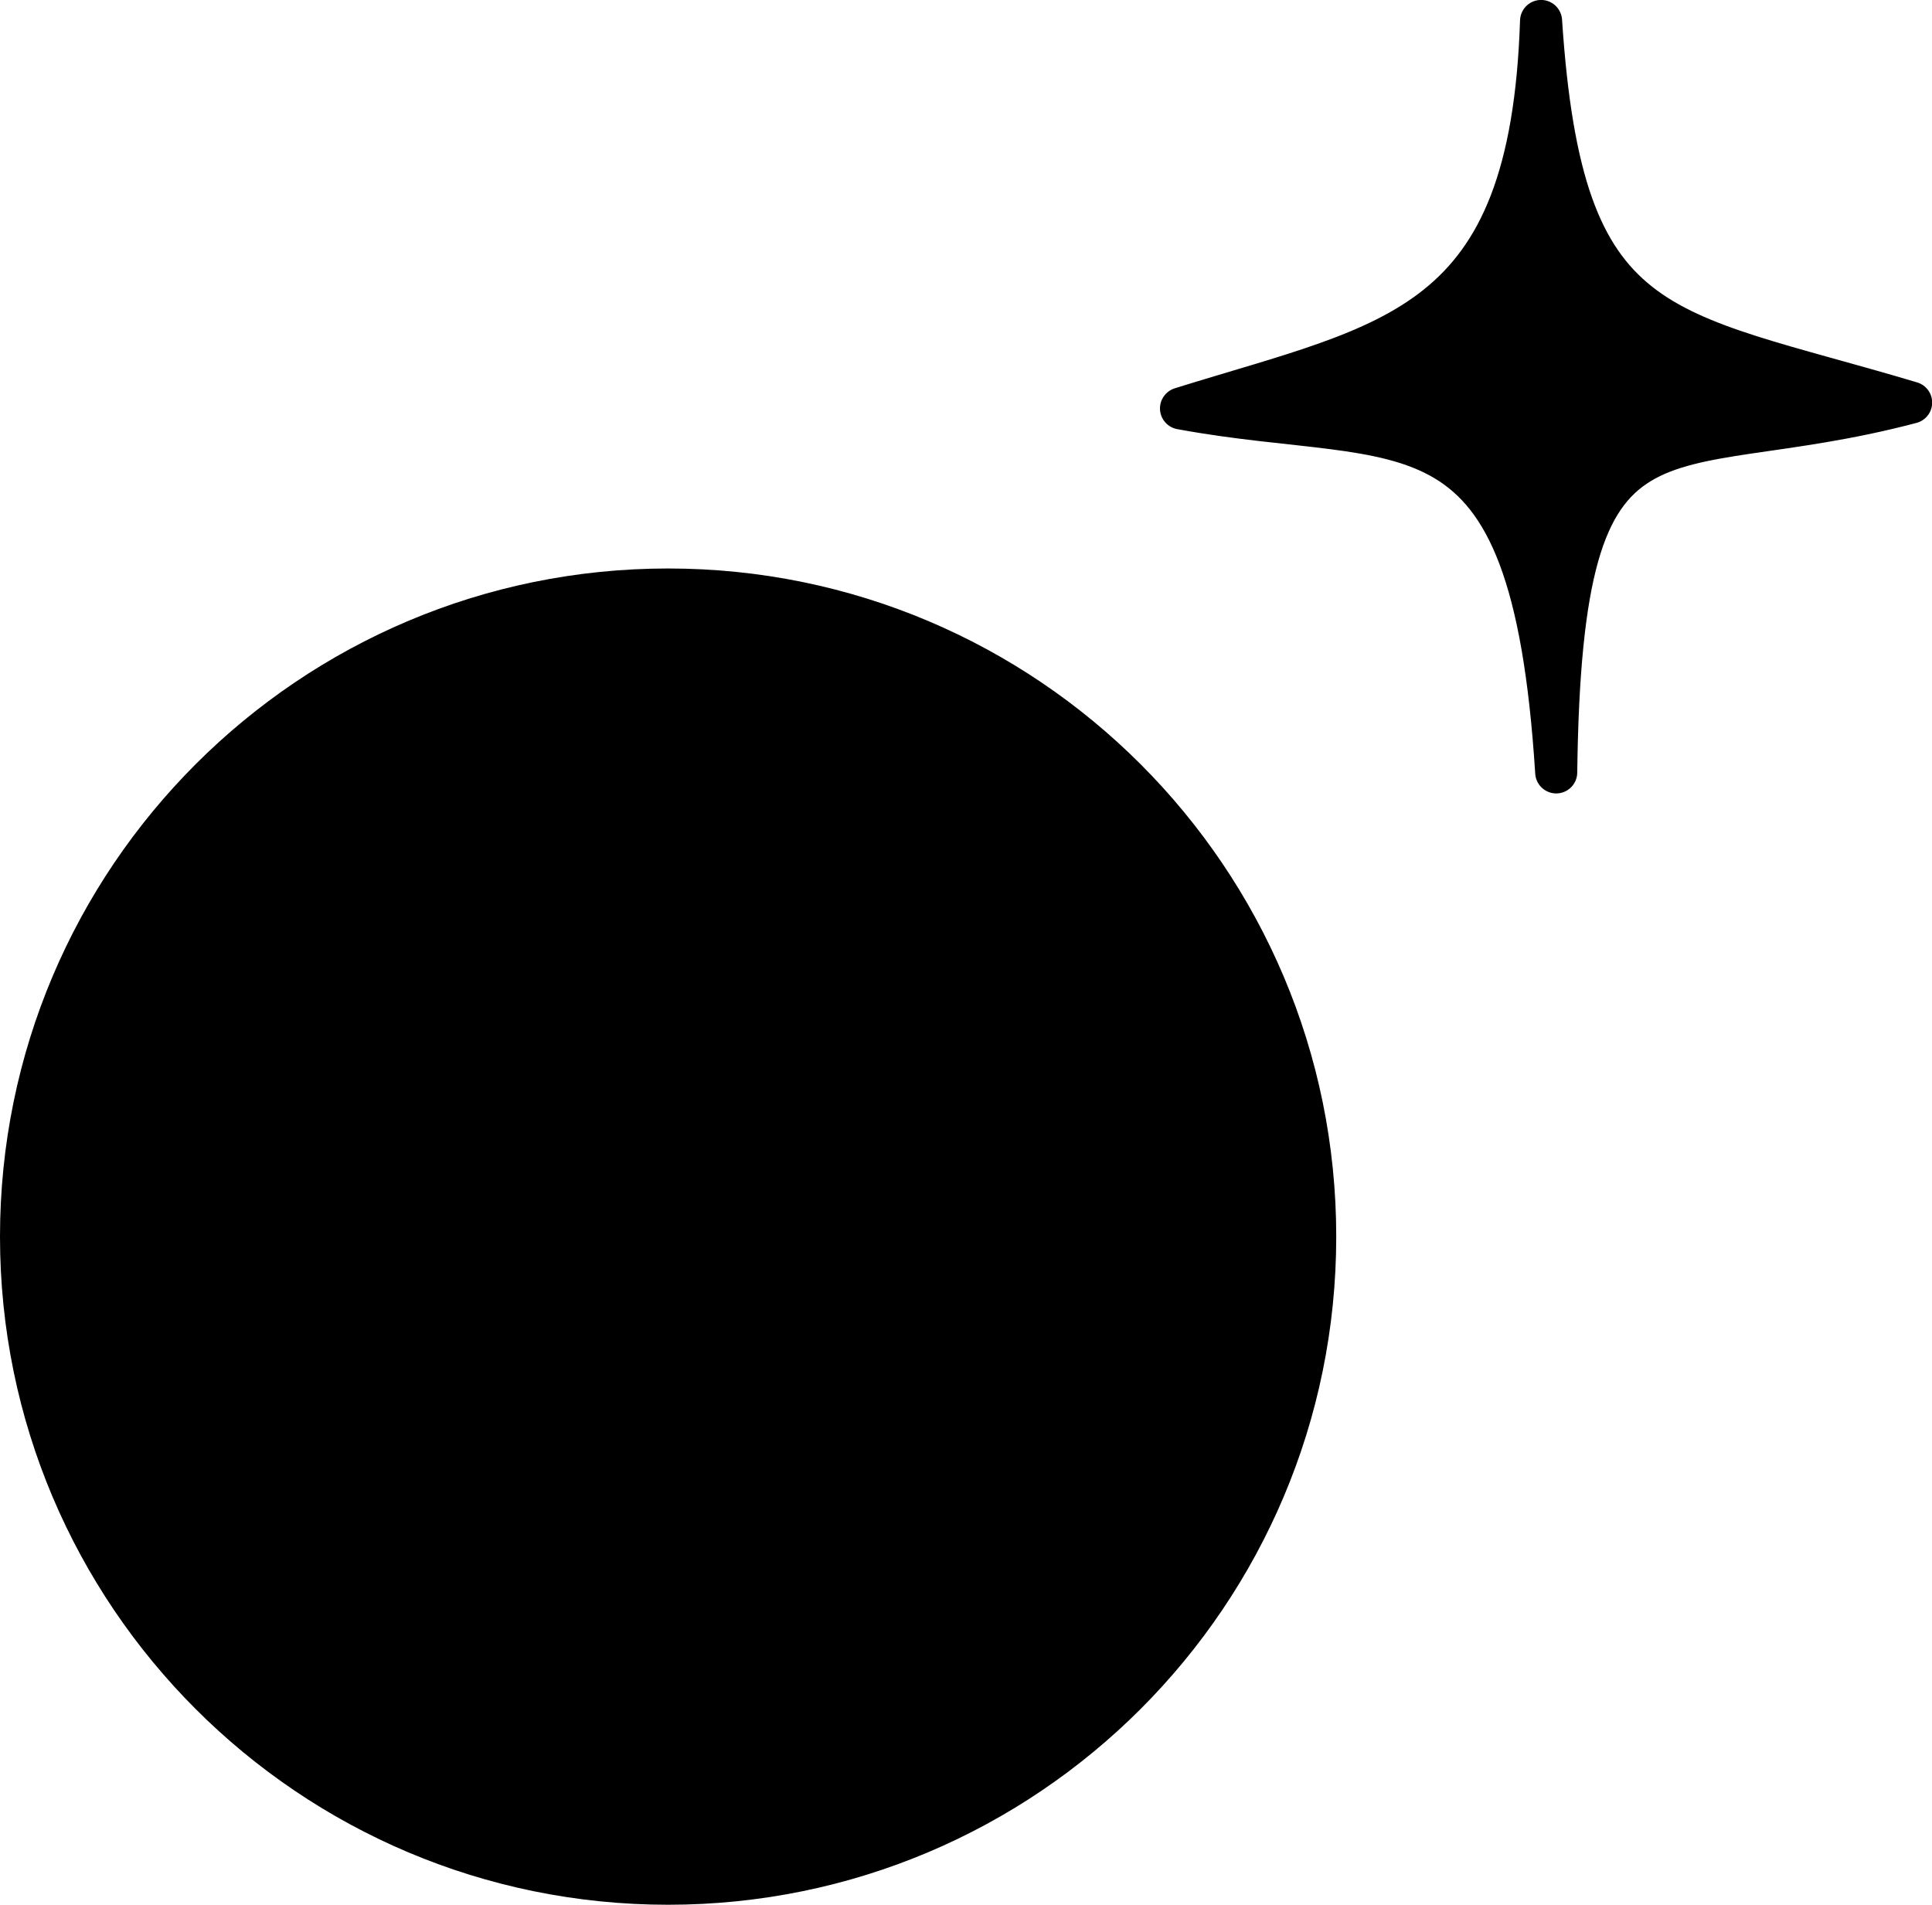
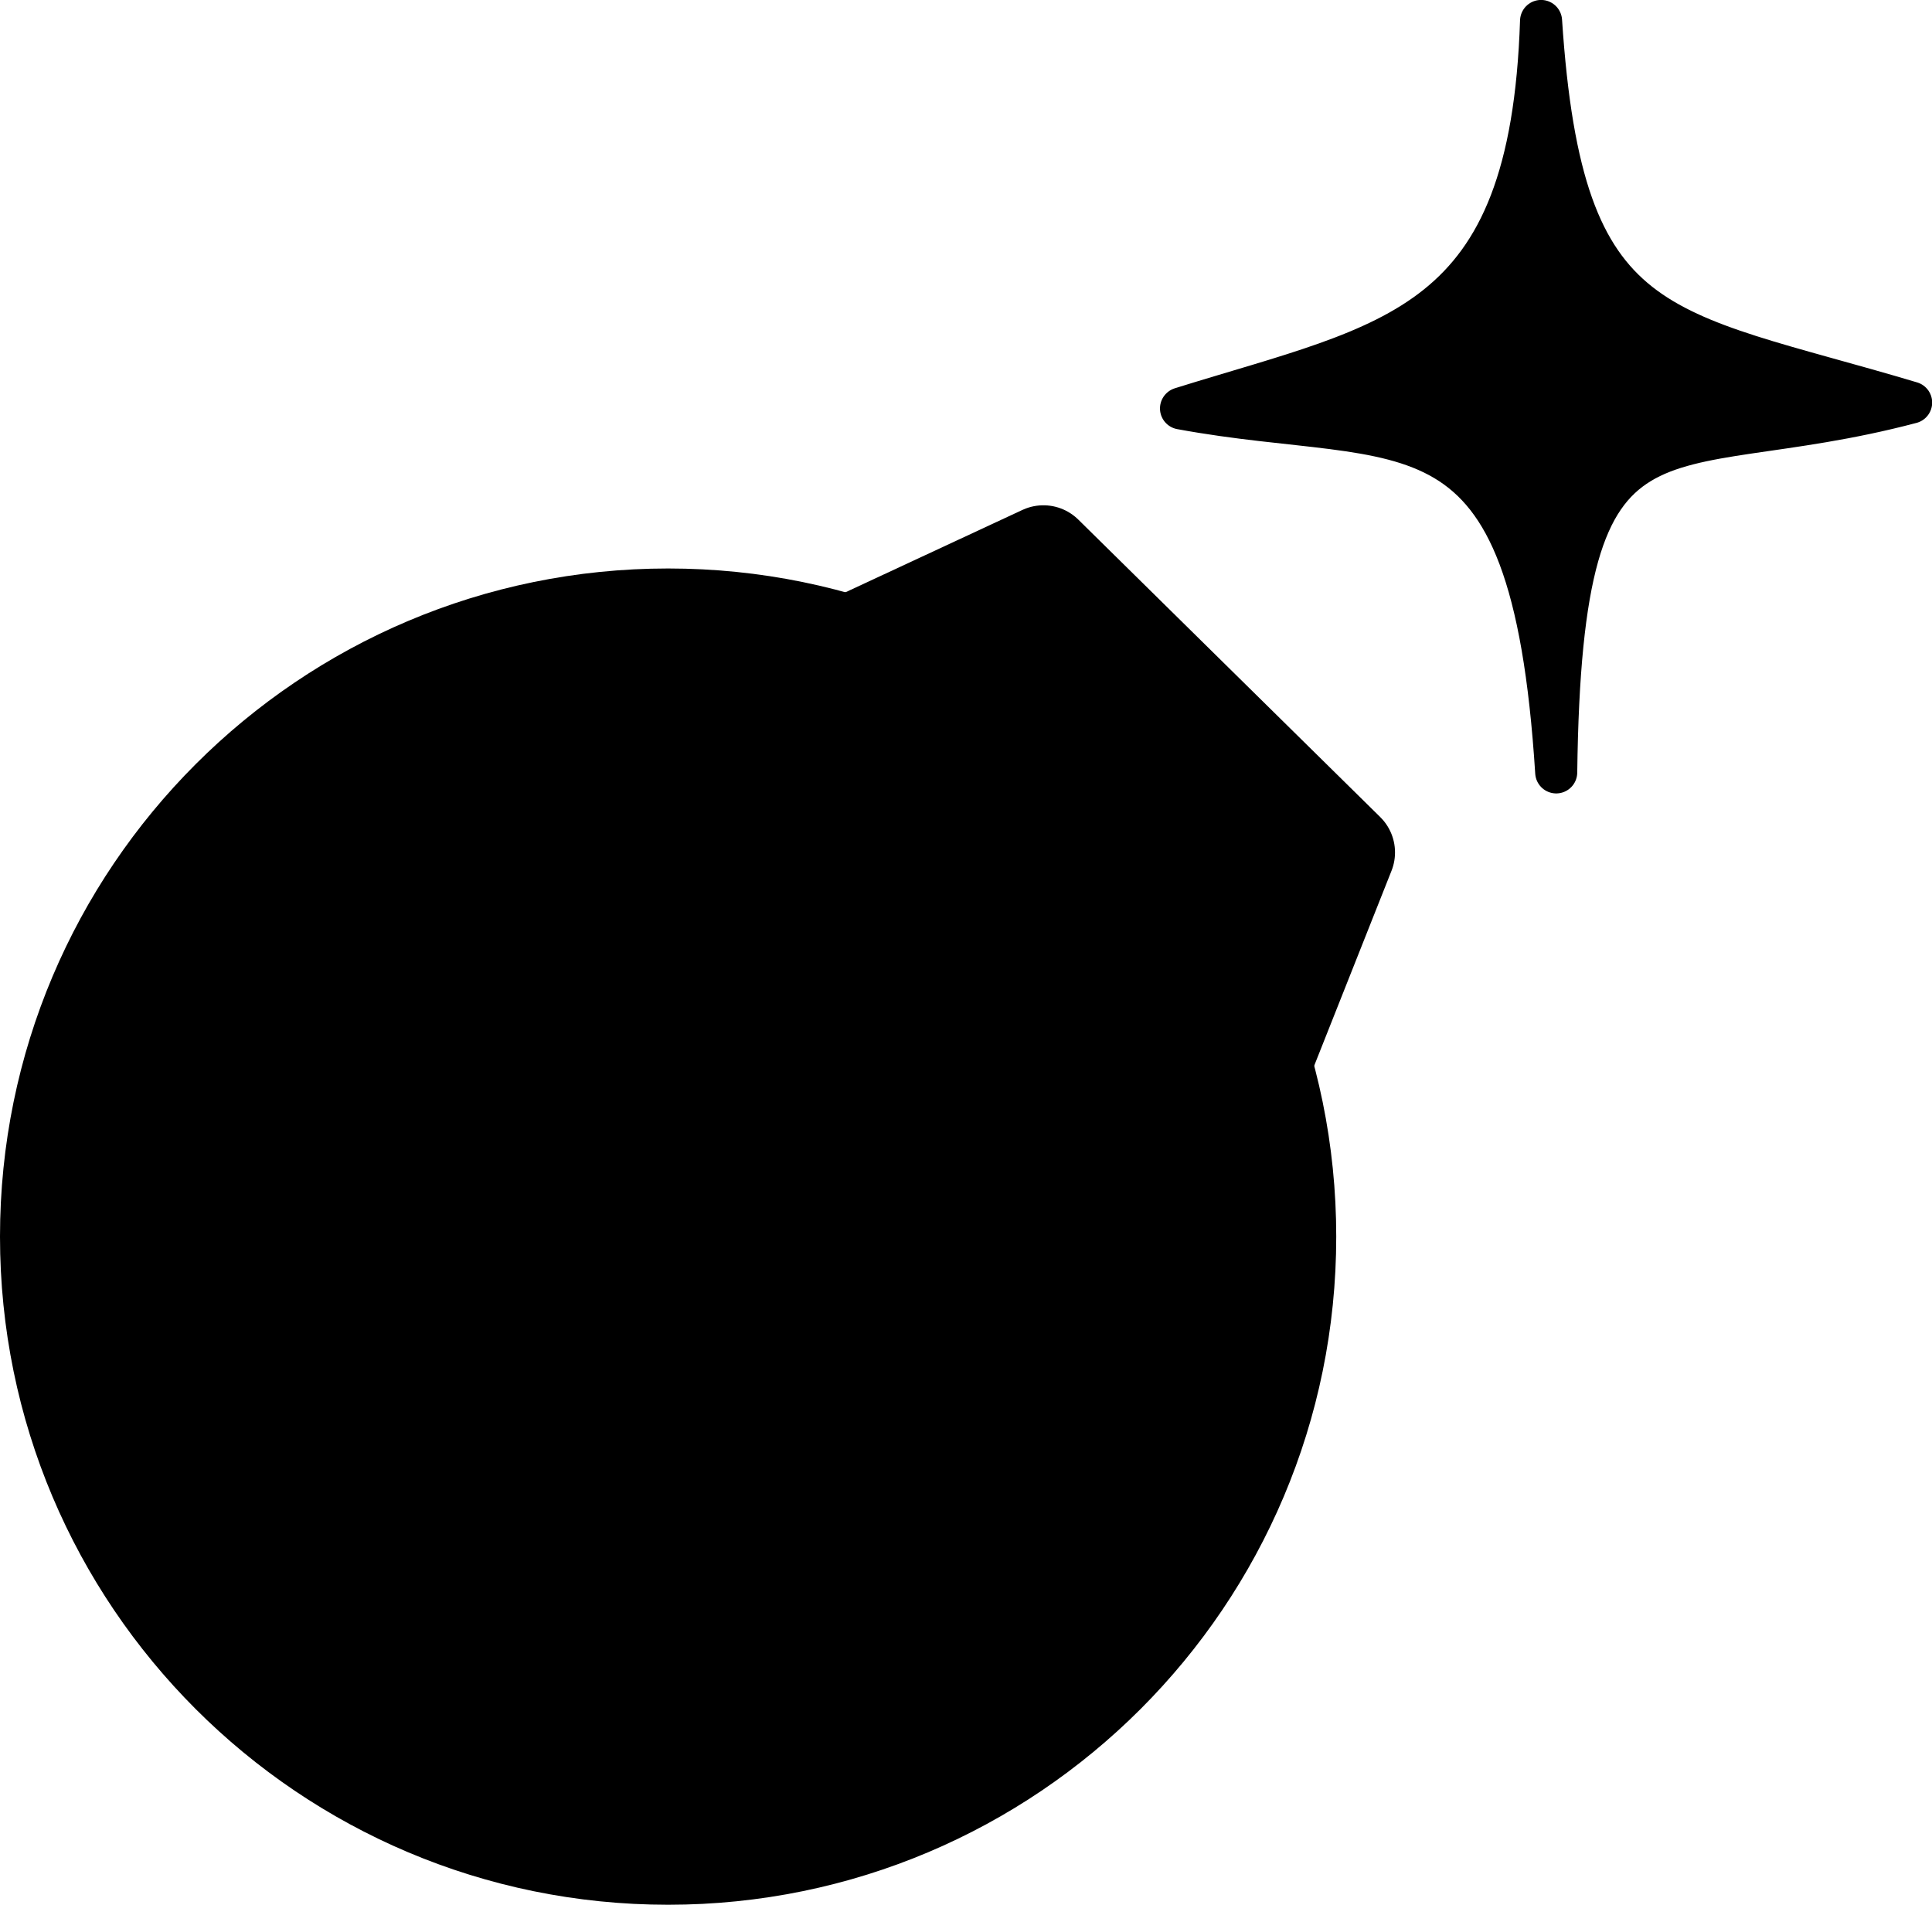
<svg xmlns="http://www.w3.org/2000/svg" width="23.336mm" height="23.006mm" viewBox="0 0 23.336 23.006" version="1.1" id="svg1" xml:space="preserve">
  <defs id="defs1" />
  <g id="layer1" transform="translate(-147.195,-187.4977)">
    <circle style="fill:#000000;fill-opacity:1;stroke:#000000;stroke-width:0.354;stroke-linecap:round;stroke-linejoin:round;stroke-dasharray:none;stroke-opacity:1" id="path5" cx="155.265" cy="202.434" r="7.893" />
    <path style="fill:#000000;fill-opacity:1;stroke:#000000;stroke-width:0.508;stroke-linecap:round;stroke-linejoin:round;stroke-dasharray:none;stroke-opacity:1" d="m 161.46,192.431 c 2.758,0.509 4.233,-0.314 4.532,4.396 0.061,-4.821 1.206,-3.652 4.287,-4.467 -3.055,-0.913 -4.216,-0.75 -4.47,-4.609 -0.122,3.738 -1.777,3.877 -4.348,4.679 z" id="path7" />
  </g>
+   <path style="fill:#000000;stroke:#000000;stroke-width:1.2;stroke-linecap:round;stroke-linejoin:round" d="m 10.297,7.776 2.306,-1.073 3.647,3.593 -1.234,3.111 z" id="path1" />
</svg>
